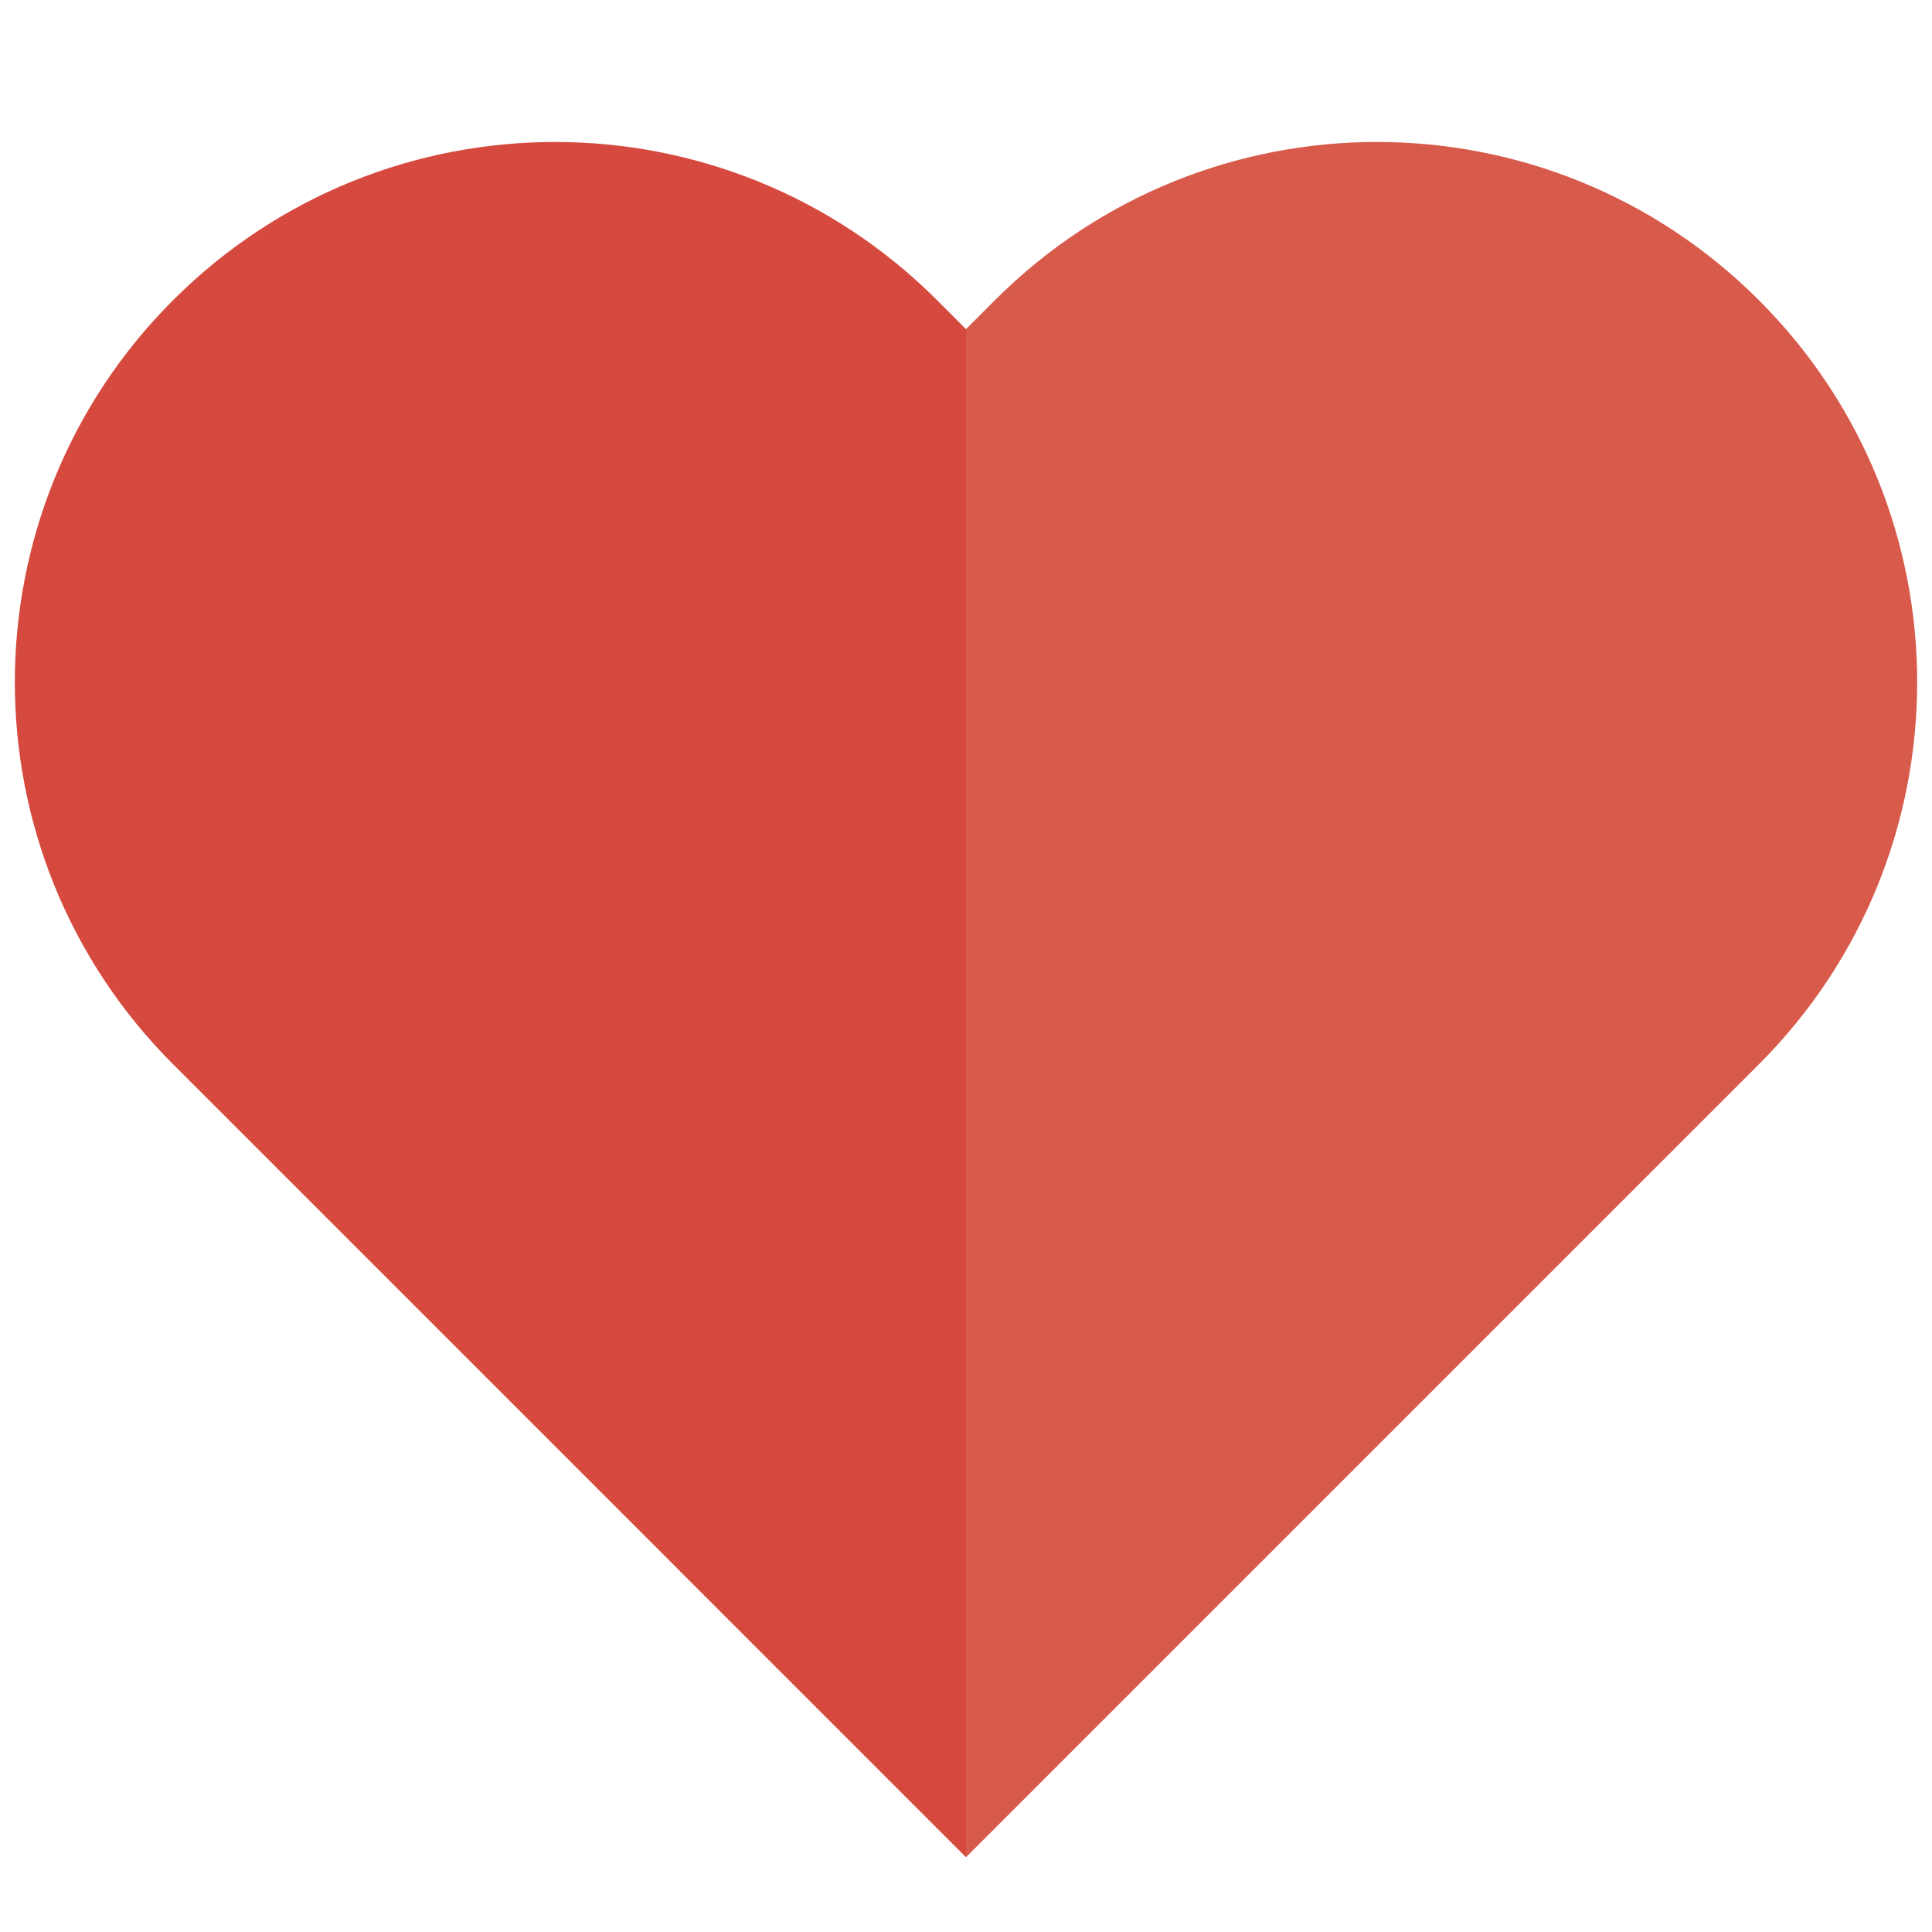
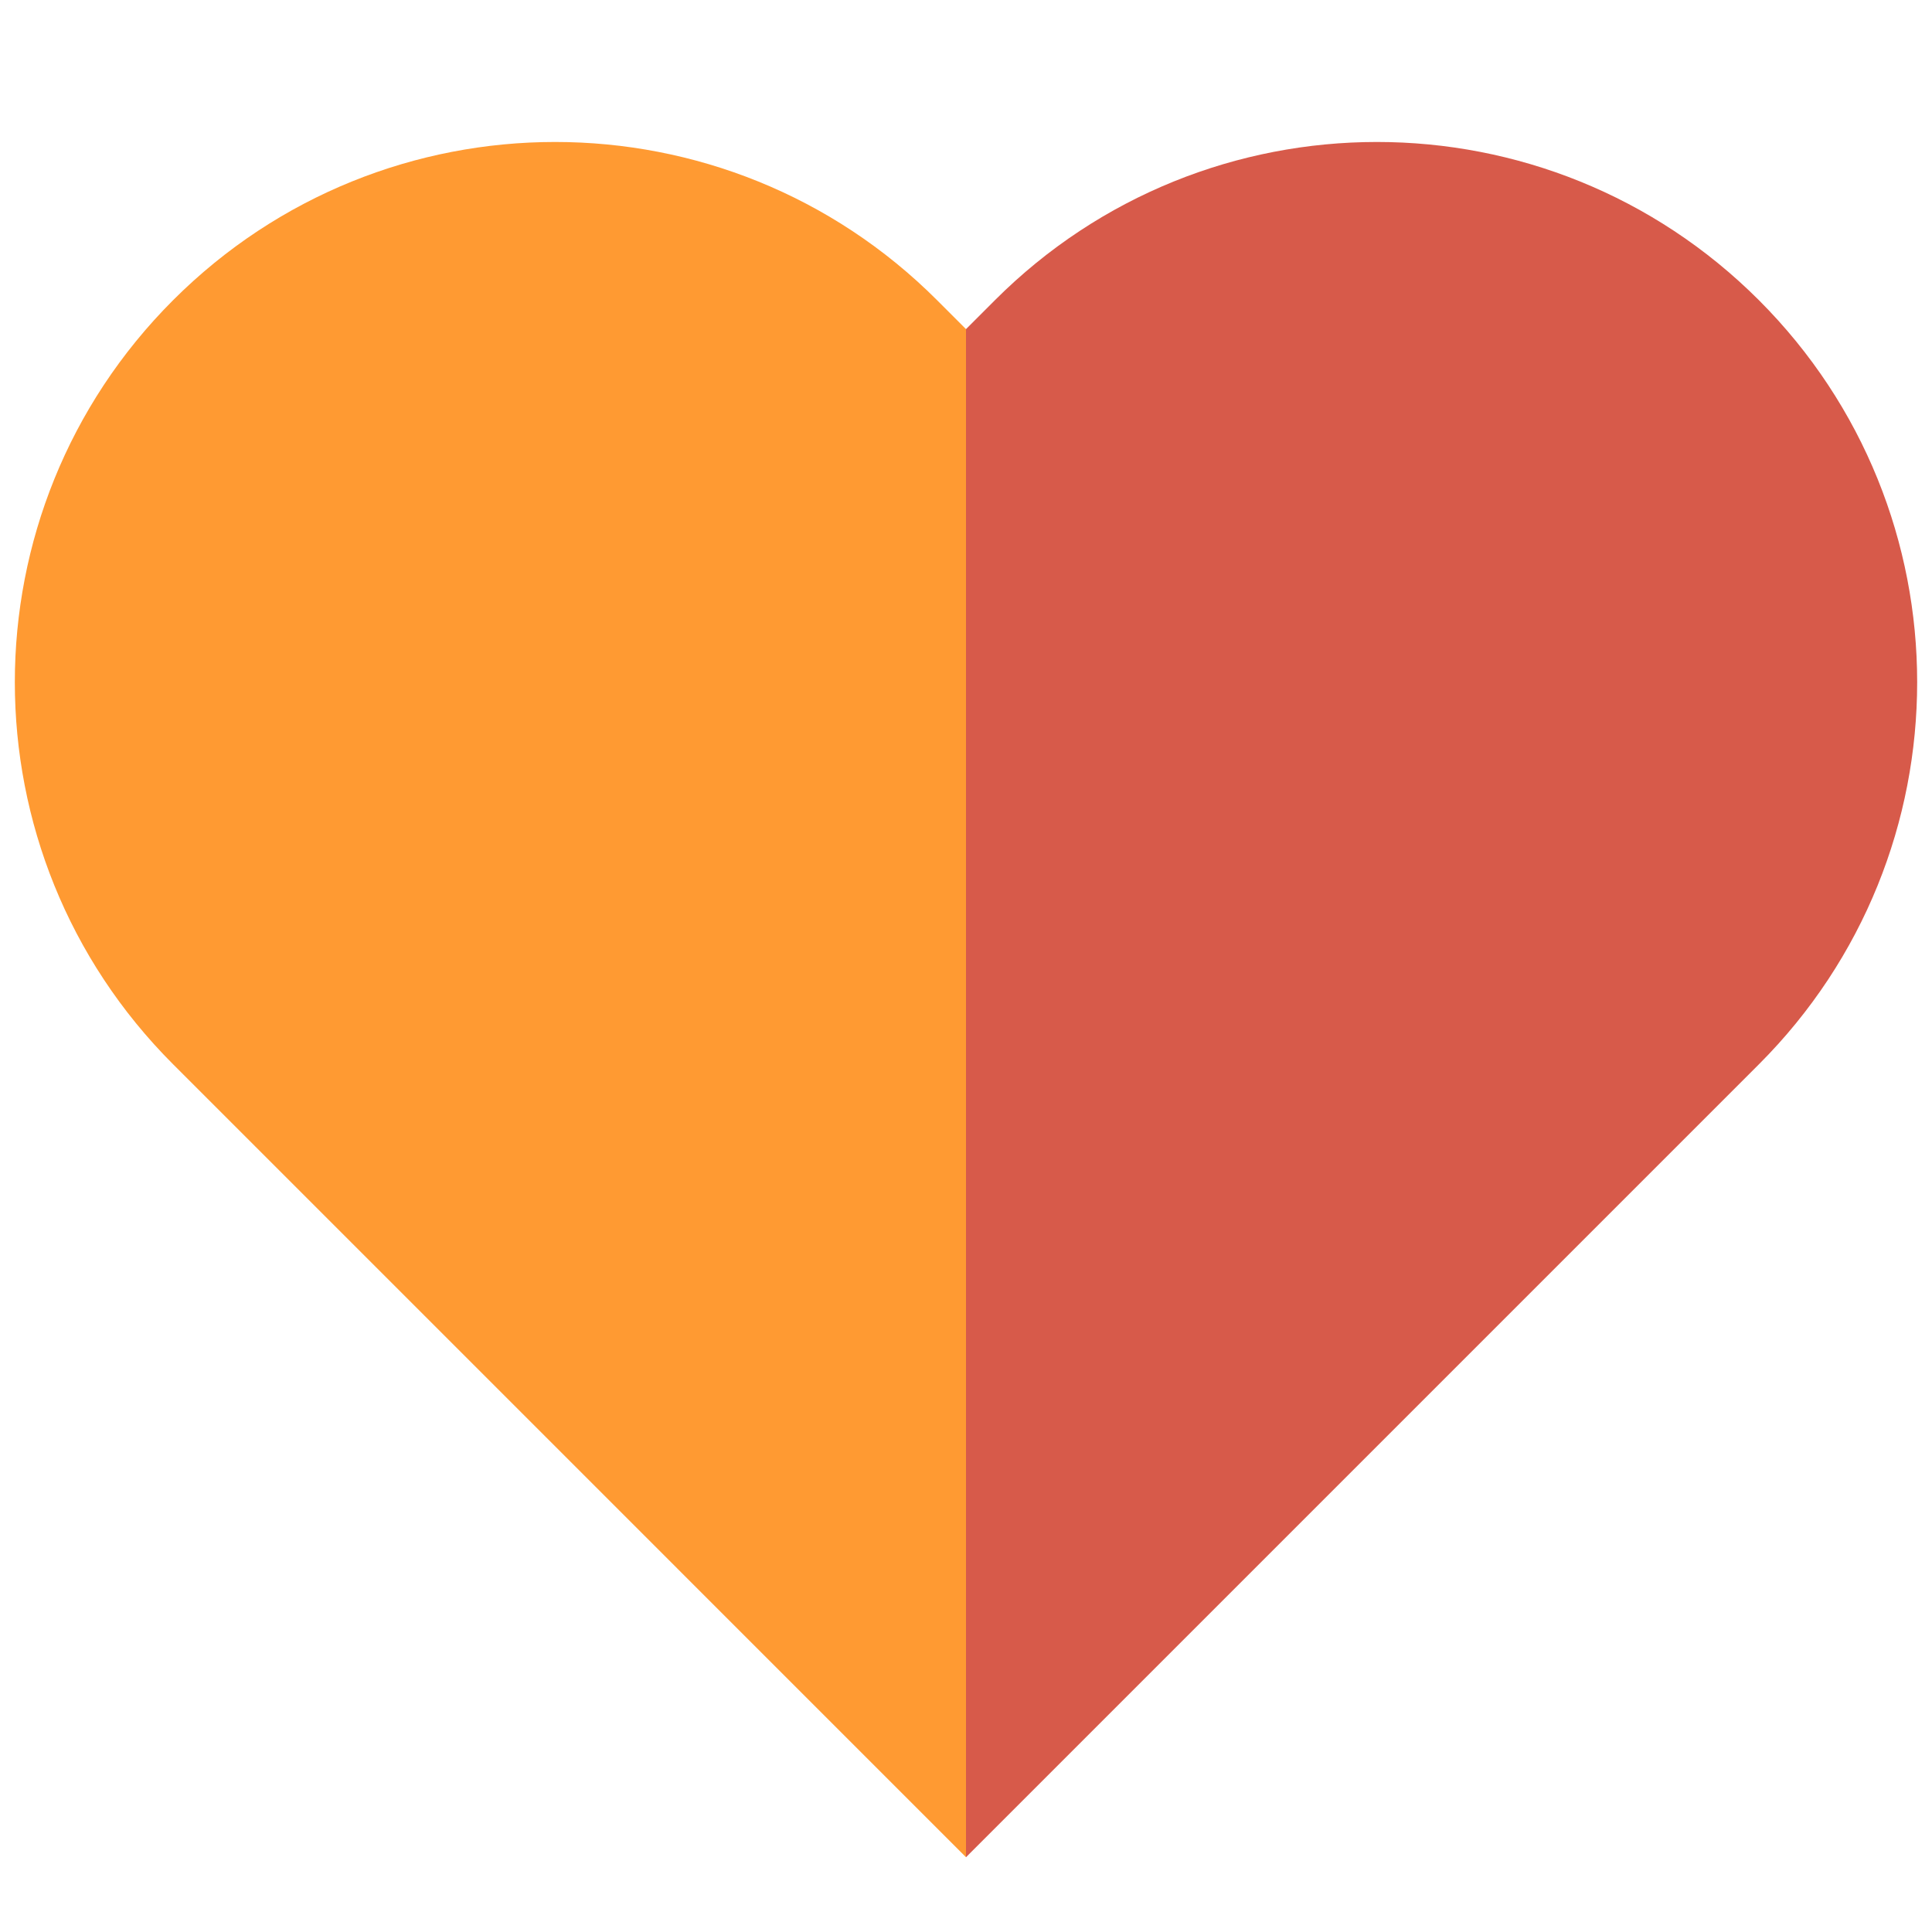
<svg xmlns="http://www.w3.org/2000/svg" version="1.1" width="256" height="256" viewBox="0 0 256 256" xml:space="preserve">
  <defs>
</defs>
  <g transform="translate(128 128) scale(0.72 0.72)" style="">
    <g style="stroke: none; stroke-width: 0; stroke-dasharray: none; stroke-linecap: butt; stroke-linejoin: miter; stroke-miterlimit: 10; fill: none; fill-rule: nonzero; opacity: 1;" transform="translate(-175.05 -175.05) scale(3.89 3.89)">
-       <path d="M 7.486 13.502 c 9.982 -9.982 26.165 -9.982 36.147 0 L 45 14.869 l 0 0 c 6.895 22.882 6.259 47.092 0 72.294 L 26.927 69.089 c 0 0 0 0 0 0 l -19.44 -19.44 C -2.495 39.667 -2.495 23.484 7.486 13.502 z" style="stroke: none; stroke-width: 1; stroke-dasharray: none; stroke-linecap: butt; stroke-linejoin: miter; stroke-miterlimit: 10; fill: rgb(214,73,62); fill-rule: nonzero; opacity: 1;" transform=" matrix(1 0 0 1 0 0) " stroke-linecap="round" />
+       <path d="M 7.486 13.502 c 9.982 -9.982 26.165 -9.982 36.147 0 L 45 14.869 l 0 0 c 6.895 22.882 6.259 47.092 0 72.294 L 26.927 69.089 c 0 0 0 0 0 0 l -19.44 -19.44 C -2.495 39.667 -2.495 23.484 7.486 13.502 z" style="stroke: none; stroke-width: 1; stroke-dasharray: none; stroke-linecap: butt; stroke-linejoin: miter; stroke-miterlimit: 10; fill: #FF9A32; fill-rule: nonzero; opacity: 1;" transform=" matrix(1 0 0 1 0 0) " stroke-linecap="round" />
      <path d="M 82.514 13.502 c -9.982 -9.982 -26.165 -9.982 -36.147 0 L 45 14.869 l 0 0 v 72.294 l 18.073 -18.073 c 0 0 0 0 0 0 l 19.44 -19.44 C 92.495 39.667 92.495 23.484 82.514 13.502 z" style="stroke: none; stroke-width: 1; stroke-dasharray: none; stroke-linecap: butt; stroke-linejoin: miter; stroke-miterlimit: 10; fill: rgb(215,90,74); fill-rule: nonzero; opacity: 1;" transform=" matrix(1 0 0 1 0 0) " stroke-linecap="round" />
    </g>
  </g>
</svg>
